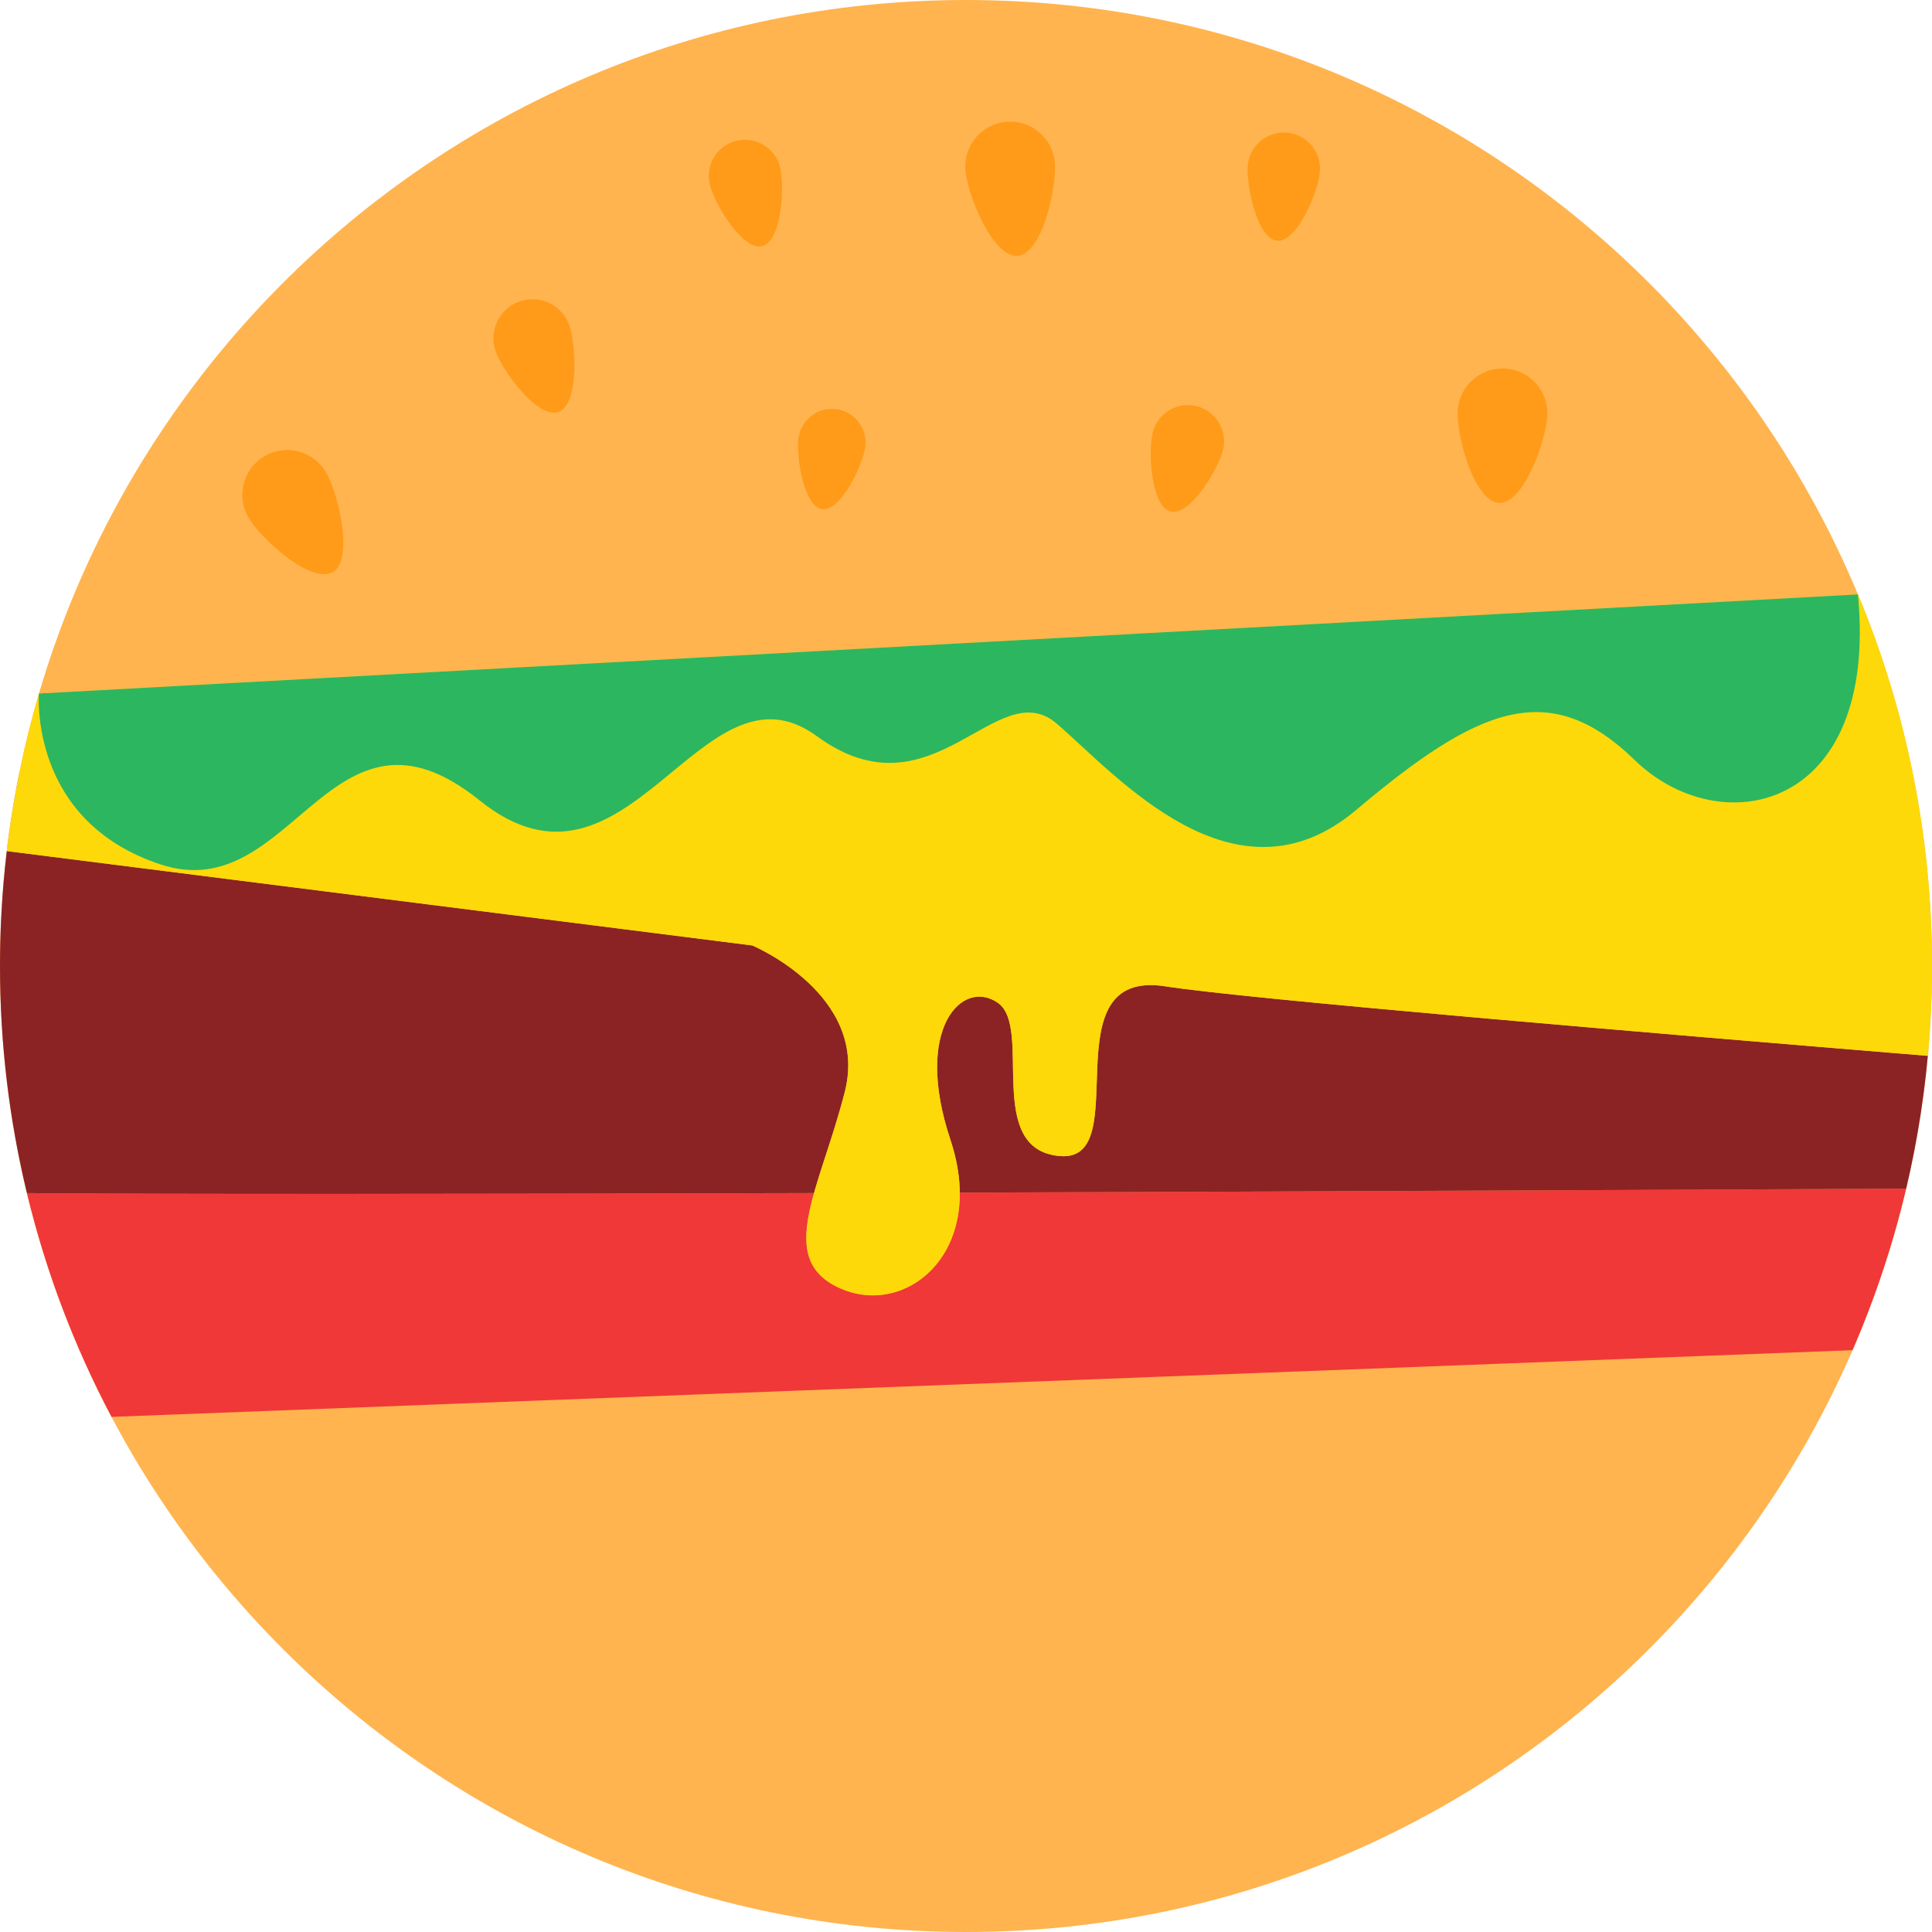
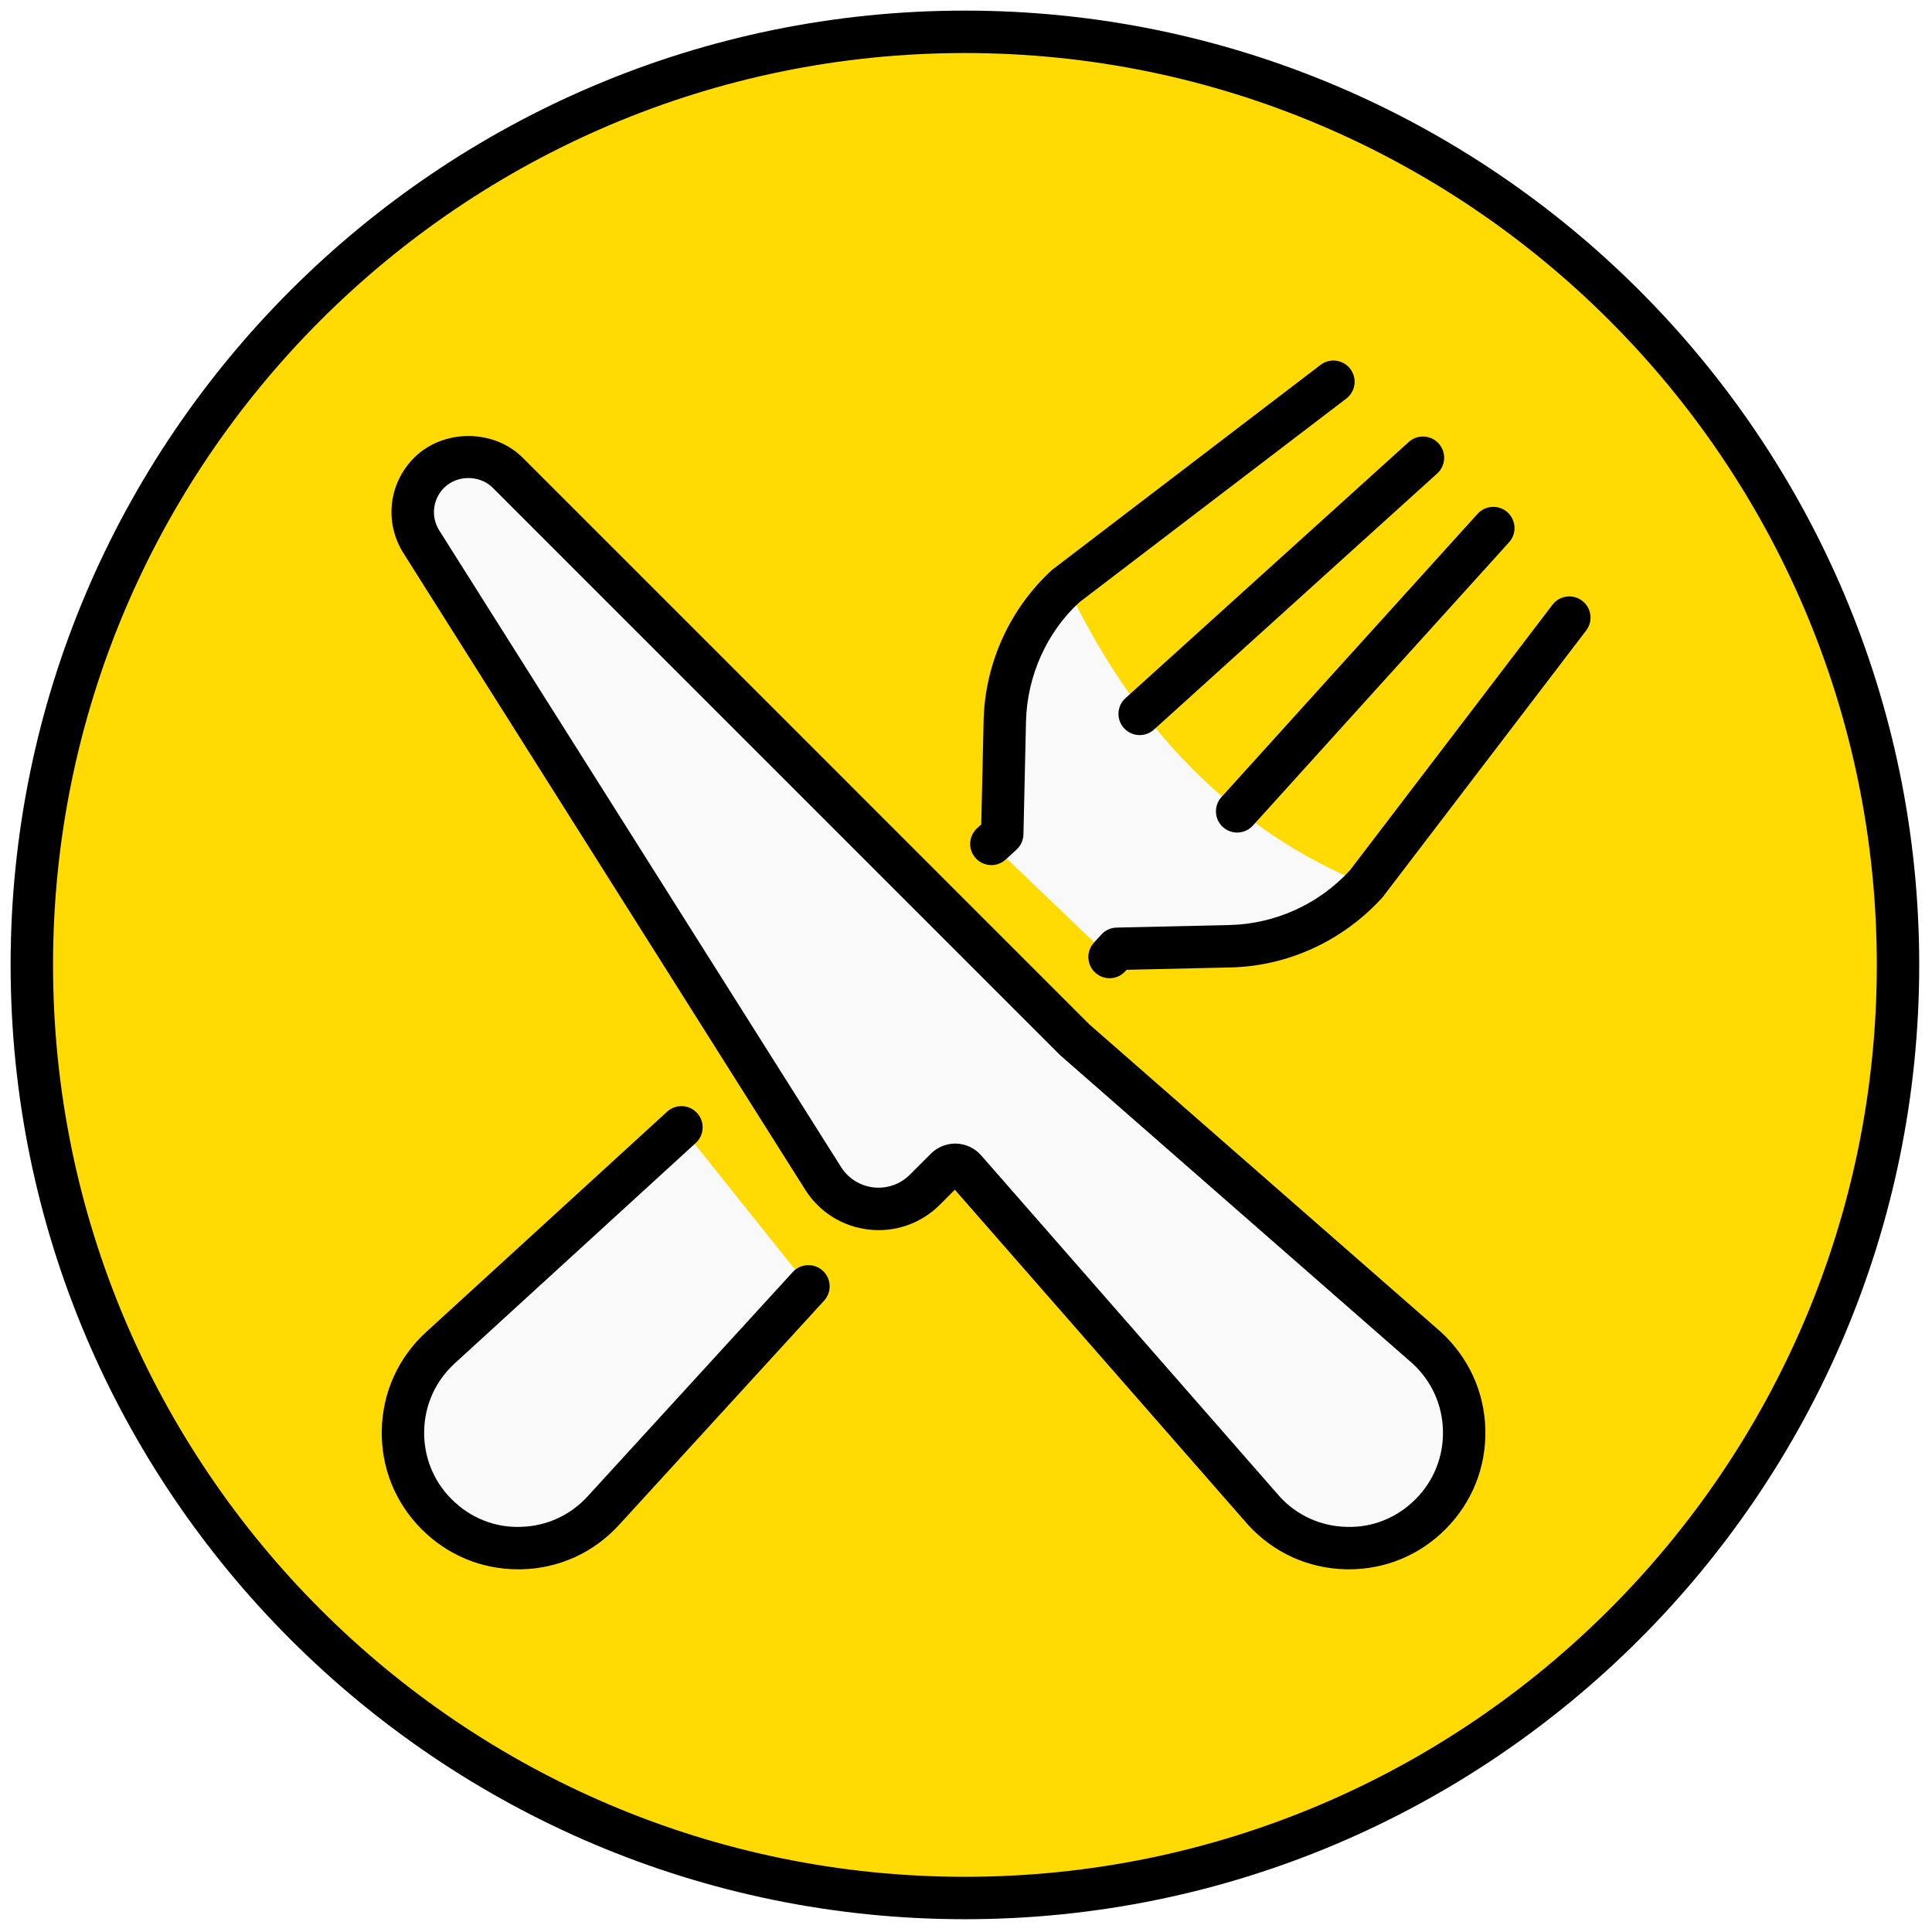
- <svg xmlns="http://www.w3.org/2000/svg" xml:space="preserve" width="337.296mm" height="337.296mm" version="1.1" style="shape-rendering:geometricPrecision; text-rendering:geometricPrecision; image-rendering:optimizeQuality; fill-rule:evenodd; clip-rule:evenodd" viewBox="0 0 6246.18 6246.18">
+ <svg xmlns="http://www.w3.org/2000/svg" version="1.1" width="256" height="256" viewBox="0 0 256 256" xml:space="preserve">
  <defs>
-     <style type="text/css">
-    
-     .fil4 {fill:#2CB660}
-     .fil2 {fill:#8B2324}
-     .fil1 {fill:#F03838}
-     .fil3 {fill:#FDD909}
-     .fil5 {fill:#FF9B19}
-     .fil0 {fill:#FFB44F}
-    
-   </style>
-   </defs>
-   <g id="Layer_x0020_1">
-     <g id="_1988449263600">
-       <circle class="fil0" cx="3123.09" cy="3123.09" r="3123.09" />
-       <path class="fil1" d="M6162.58 3843.02c-42.69,180.5 -101,355.22 -173.42,522.13l-5628.5 215.67c-119.55,-226.13 -212.21,-468.69 -273.59,-723.44 466.14,3.95 1451.18,2.94 2544.68,-0.19 -40.67,145.33 -44.04,251.77 86.11,308.72 177.51,77.67 387.21,-56.23 385.14,-310.16 1102.76,-3.57 2254.47,-8.82 3059.59,-12.72zm-3428.49 -325.01c-0.63,3.66 -1.54,7.32 -2.55,10.84 1.01,-3.57 1.88,-7.23 2.55,-10.84z" />
-       <path class="fil2" d="M6237.94 3349.7c-12.09,168.45 -37.54,333.29 -75.31,493.32 -805.12,3.9 -1956.88,9.15 -3059.63,12.72 -0.48,-52.38 -9.93,-109.86 -30.5,-171.63 -120.46,-361.39 40.18,-521.94 153.95,-441.66 113.76,80.28 -46.88,475.1 200.74,495.19 247.62,20.09 -40.14,-608.96 341.29,-548.73 255.43,40.33 1602.05,153.95 2464.12,224.64 1.97,-21.25 3.71,-42.55 5.25,-63.89l0.1 0.05zm-3606.19 507.48c-1093.5,3.13 -2078.54,4.14 -2544.68,0.19 -56.76,-235.53 -87.07,-481.37 -87.07,-734.29 0,-214.33 21.68,-423.59 62.78,-625.77l0.19 0c-17.01,83.6 -30.69,168.4 -40.86,254.27l2410.15 305.11c0,0 379.21,159.01 298.94,473.51 -31.46,123.3 -73.19,233.26 -99.45,326.98z" />
-       <path class="fil3" d="M6006.71 1921.7c154.29,369.82 239.48,775.63 239.48,1201.39 0,97.96 -4.77,194.81 -13.59,290.46 -862.07,-70.69 -2208.69,-184.31 -2464.12,-224.64 -381.43,-60.23 -93.67,568.82 -341.29,548.73 -247.62,-20.09 -86.97,-414.92 -200.74,-495.19 -113.76,-80.28 -274.41,80.28 -153.95,441.66 120.46,361.38 -140.51,575.52 -354.64,481.8 -214.13,-93.72 -66.93,-321.2 13.35,-635.7 80.28,-314.5 -298.94,-473.51 -298.94,-473.51l-2410.15 -305.11c20.72,-174.62 55.8,-344.86 104.13,-509.46l5880.46 -320.43z" />
-       <path class="fil4" d="M125.95 2242.18c-0.14,1.64 -33.44,412.46 393.91,552.68 428.22,140.51 548.63,-595.42 1030.38,-207.39 481.75,388.03 715.98,-481.75 1090.61,-207.44 374.64,274.32 582.07,-207.39 776.11,-40.14 194.04,167.25 575.08,609.63 967.5,278.75 392.42,-330.88 623.27,-430.92 900.28,-161.61 277.01,269.3 789.84,168.12 721.95,-535.33l-5880.75 320.48z" />
-       <path class="fil5" d="M1682.03 973.8c66.29,-21.84 137.75,14.22 159.56,80.51 21.84,66.29 29.37,256.04 -36.92,277.89 -66.29,21.84 -181.3,-132.54 -203.14,-198.83 -21.84,-66.29 14.22,-137.72 80.5,-159.56zm696.29 -518.06c-62.49,16.63 -99.66,80.78 -83.03,143.27 16.63,62.46 106.87,213.5 169.36,196.87 62.49,-16.63 73.54,-194.62 56.9,-257.11 -16.6,-62.46 -80.75,-99.66 -143.24,-83.03zm-1520.95 1017.8c69.81,-39.34 158.28,-14.63 197.66,55.21 39.34,69.81 90,281.89 20.22,321.23 -69.88,39.34 -233.72,-108.98 -273.09,-178.78 -39.34,-69.81 -14.6,-158.29 55.21,-197.66zm3301.8 -1044.78c-64.49,-4.73 -120.6,43.72 -125.33,108.22 -4.69,64.49 31.16,236.72 95.65,241.45 64.49,4.73 133.16,-159.87 137.86,-224.37 4.76,-64.43 -43.68,-120.6 -108.18,-125.3zm-1455.94 894.02c-59.66,-7.63 -114.18,34.58 -121.81,94.21 -7.63,59.66 17.08,221.47 76.75,229.09 59.63,7.59 131.68,-141.83 139.31,-201.49 7.63,-59.63 -34.58,-114.19 -94.24,-121.81zm1167.25 -9.21c62.49,16.63 99.66,80.78 83.03,143.27 -16.63,62.46 -106.87,213.5 -169.36,196.87 -62.49,-16.63 -73.54,-194.62 -56.9,-257.11 16.6,-62.46 80.75,-99.66 143.24,-83.03zm-613.92 -920.14c79.95,-5.11 148.93,55.56 154.08,135.58 5.11,79.95 -41.34,293 -121.29,298.11 -80.02,5.11 -163.22,-199.63 -168.36,-279.61 -5.11,-79.95 55.59,-148.93 135.58,-154.07zm1609.46 798.02c79.99,4.66 141.1,73.26 136.48,153.28 -4.66,79.99 -76.64,285.82 -156.63,281.17 -80.02,-4.62 -137.75,-217.95 -133.13,-297.97 4.66,-79.99 73.26,-141.1 153.28,-136.48z" />
-     </g>
+ </defs>
+   <g style="stroke: none; stroke-width: 0; stroke-dasharray: none; stroke-linecap: butt; stroke-linejoin: miter; stroke-miterlimit: 10; fill: none; fill-rule: nonzero; opacity: 1;" transform="translate(1.406593 1.406593) scale(2.81 2.81)">
+     <path d="M 45 89 L 45 89 C 20.699 89 1 69.301 1 45 v 0 C 1 20.699 20.699 1 45 1 h 0 c 24.301 0 44 19.699 44 44 v 0 C 89 69.301 69.301 89 45 89 z" style="stroke: none; stroke-width: 1; stroke-dasharray: none; stroke-linecap: butt; stroke-linejoin: miter; stroke-miterlimit: 10; fill: rgb(255,218,3); fill-rule: nonzero; opacity: 1;" transform=" matrix(1 0 0 1 0 0) " stroke-linecap="round" />
+     <path d="M 63.897 41.207 c -1.645 1.805 -3.957 2.858 -6.398 2.913 l -5.325 0.12 l -0.354 0.387 l -5.573 -5.334 l 0.512 -0.468 l 0.12 -5.325 c 0.055 -2.441 1.108 -4.753 2.913 -6.398 C 53.016 33.889 57.666 38.662 63.897 41.207 z" style="stroke: none; stroke-width: 1; stroke-dasharray: none; stroke-linecap: butt; stroke-linejoin: miter; stroke-miterlimit: 10; fill: rgb(249,249,249); fill-rule: nonzero; opacity: 1;" transform=" matrix(1 0 0 1 0 0) " stroke-linecap="round" />
+     <path d="M 31.632 52.659 L 20.268 63.05 c -2.286 2.091 -2.366 5.667 -0.176 7.858 c 2.191 2.191 5.767 2.111 7.858 -0.176 l 9.67 -10.575" style="stroke: none; stroke-width: 1; stroke-dasharray: none; stroke-linecap: butt; stroke-linejoin: miter; stroke-miterlimit: 10; fill: rgb(249,249,249); fill-rule: nonzero; opacity: 1;" transform=" matrix(1 0 0 1 0 0) " stroke-linecap="round" />
+     <path d="M 50.18 48.531 L 50.18 48.531 L 66.775 63.05 c 2.286 2.091 2.366 5.667 0.176 7.858 c -2.191 2.191 -5.767 2.111 -7.858 -0.176 L 45.012 54.638 c -0.237 -0.271 -0.654 -0.285 -0.908 -0.03 L 43.11 55.6 c -1.401 1.401 -3.739 1.14 -4.797 -0.536 L 19.37 25.05 c -0.654 -1.037 -0.503 -2.389 0.364 -3.256 l 0 0 c 1.025 -1.025 2.686 -1.025 3.71 0 L 50.18 48.531" style="stroke: none; stroke-width: 1; stroke-dasharray: none; stroke-linecap: butt; stroke-linejoin: miter; stroke-miterlimit: 10; fill: rgb(249,249,249); fill-rule: nonzero; opacity: 1;" transform=" matrix(1 0 0 1 0 0) " stroke-linecap="round" />
+     <path d="M 45 90 C 20.187 90 0 69.813 0 45 C 0 20.187 20.187 0 45 0 c 24.813 0 45 20.187 45 45 C 90 69.813 69.813 90 45 90 z M 45 2 C 21.29 2 2 21.29 2 45 c 0 23.71 19.29 43 43 43 c 23.71 0 43 -19.29 43 -43 C 88 21.29 68.71 2 45 2 z" style="stroke: none; stroke-width: 1; stroke-dasharray: none; stroke-linecap: butt; stroke-linejoin: miter; stroke-miterlimit: 10; fill: rgb(0,0,0); fill-rule: nonzero; opacity: 1;" transform=" matrix(1 0 0 1 0 0) " stroke-linecap="round" />
+     <path d="M 51.821 45.627 c -0.241 0 -0.482 -0.086 -0.674 -0.262 c -0.408 -0.372 -0.438 -1.005 -0.064 -1.413 l 0.354 -0.387 c 0.184 -0.202 0.442 -0.319 0.716 -0.325 l 5.325 -0.121 c 2.157 -0.049 4.228 -0.992 5.681 -2.586 l 9.547 -12.516 c 0.333 -0.439 0.963 -0.524 1.401 -0.188 c 0.439 0.335 0.523 0.962 0.188 1.401 l -9.603 12.583 c -1.875 2.064 -4.468 3.245 -7.17 3.306 l -4.897 0.111 l -0.065 0.071 C 52.362 45.518 52.092 45.627 51.821 45.627 z" style="stroke: none; stroke-width: 1; stroke-dasharray: none; stroke-linecap: butt; stroke-linejoin: miter; stroke-miterlimit: 10; fill: rgb(0,0,0); fill-rule: nonzero; opacity: 1;" transform=" matrix(1 0 0 1 0 0) " stroke-linecap="round" />
+     <path d="M 23.932 73.5 c -1.718 0 -3.327 -0.666 -4.546 -1.886 c -1.254 -1.254 -1.924 -2.922 -1.884 -4.695 s 0.783 -3.41 2.092 -4.607 l 11.363 -10.391 c 0.408 -0.372 1.039 -0.345 1.413 0.063 c 0.373 0.407 0.345 1.04 -0.063 1.413 L 20.943 63.788 c -0.902 0.825 -1.415 1.953 -1.442 3.176 s 0.434 2.372 1.299 3.236 c 0.865 0.865 2.026 1.339 3.237 1.299 c 1.223 -0.027 2.35 -0.539 3.175 -1.442 l 9.671 -10.575 c 0.372 -0.408 1.004 -0.436 1.413 -0.063 c 0.408 0.373 0.436 1.006 0.063 1.413 l -9.67 10.575 c -1.197 1.31 -2.833 2.053 -4.607 2.093 C 24.032 73.5 23.982 73.5 23.932 73.5 z" style="stroke: none; stroke-width: 1; stroke-dasharray: none; stroke-linecap: butt; stroke-linejoin: miter; stroke-miterlimit: 10; fill: rgb(0,0,0); fill-rule: nonzero; opacity: 1;" transform=" matrix(1 0 0 1 0 0) " stroke-linecap="round" />
+     <path d="M 46.248 40.293 c -0.271 0 -0.541 -0.109 -0.738 -0.325 c -0.373 -0.408 -0.345 -1.04 0.063 -1.413 l 0.197 -0.18 l 0.111 -4.897 c 0.062 -2.702 1.242 -5.295 3.239 -7.115 l 12.65 -9.658 c 0.438 -0.336 1.068 -0.25 1.401 0.188 c 0.335 0.439 0.251 1.066 -0.188 1.401 l -12.583 9.603 c -1.527 1.397 -2.471 3.468 -2.52 5.626 l -0.12 5.324 c -0.007 0.273 -0.124 0.531 -0.325 0.715 l -0.512 0.468 C 46.731 40.207 46.489 40.293 46.248 40.293 z" style="stroke: none; stroke-width: 1; stroke-dasharray: none; stroke-linecap: butt; stroke-linejoin: miter; stroke-miterlimit: 10; fill: rgb(0,0,0); fill-rule: nonzero; opacity: 1;" transform=" matrix(1 0 0 1 0 0) " stroke-linecap="round" />
+     <path d="M 53.241 34.163 c -0.272 0 -0.544 -0.111 -0.742 -0.329 c -0.37 -0.41 -0.338 -1.042 0.071 -1.413 l 13.358 -12.079 c 0.409 -0.37 1.041 -0.339 1.413 0.071 c 0.37 0.41 0.338 1.042 -0.071 1.413 L 53.912 33.905 C 53.721 34.078 53.48 34.163 53.241 34.163 z" style="stroke: none; stroke-width: 1; stroke-dasharray: none; stroke-linecap: butt; stroke-linejoin: miter; stroke-miterlimit: 10; fill: rgb(0,0,0); fill-rule: nonzero; opacity: 1;" transform=" matrix(1 0 0 1 0 0) " stroke-linecap="round" />
+     <path d="M 57.837 38.758 c -0.239 0 -0.479 -0.085 -0.671 -0.258 c -0.409 -0.371 -0.441 -1.003 -0.071 -1.413 l 12.079 -13.358 c 0.372 -0.409 1.003 -0.44 1.413 -0.071 c 0.409 0.371 0.441 1.003 0.071 1.413 L 58.579 38.429 C 58.381 38.647 58.109 38.758 57.837 38.758 z" style="stroke: none; stroke-width: 1; stroke-dasharray: none; stroke-linecap: butt; stroke-linejoin: miter; stroke-miterlimit: 10; fill: rgb(0,0,0); fill-rule: nonzero; opacity: 1;" transform=" matrix(1 0 0 1 0 0) " stroke-linecap="round" />
+     <path d="M 63.11 73.5 c -0.049 0 -0.099 0 -0.148 -0.001 c -1.773 -0.04 -3.41 -0.783 -4.607 -2.093 L 44.525 55.6 l -0.708 0.708 c -0.883 0.884 -2.103 1.313 -3.345 1.172 c -1.242 -0.139 -2.337 -0.824 -3.004 -1.882 L 18.524 25.583 c -0.91 -1.442 -0.704 -3.291 0.502 -4.497 c 1.368 -1.368 3.756 -1.369 5.124 0 L 50.863 47.8 l 16.569 14.497 c 1.326 1.212 2.069 2.849 2.109 4.622 c 0.039 1.774 -0.63 3.441 -1.885 4.695 C 66.438 72.834 64.829 73.5 63.11 73.5 z M 44.544 53.425 c 0.018 0 0.036 0 0.054 0.001 c 0.447 0.015 0.873 0.217 1.167 0.554 l 14.081 16.094 c 0.811 0.887 1.938 1.398 3.161 1.426 c 1.222 0.036 2.371 -0.434 3.236 -1.299 c 0.865 -0.864 1.326 -2.014 1.299 -3.236 s -0.539 -2.351 -1.442 -3.176 L 49.521 49.283 c -0.017 -0.015 -0.033 -0.03 -0.049 -0.046 L 22.736 22.501 c -0.613 -0.613 -1.683 -0.613 -2.296 0 c -0.541 0.54 -0.633 1.369 -0.225 2.015 L 39.159 54.53 c 0.341 0.541 0.9 0.891 1.535 0.962 c 0.631 0.069 1.257 -0.147 1.709 -0.599 l 0.993 -0.993 C 43.7 53.597 44.116 53.425 44.544 53.425 z" style="stroke: none; stroke-width: 1; stroke-dasharray: none; stroke-linecap: butt; stroke-linejoin: miter; stroke-miterlimit: 10; fill: rgb(0,0,0); fill-rule: nonzero; opacity: 1;" transform=" matrix(1 0 0 1 0 0) " stroke-linecap="round" />
  </g>
</svg>
